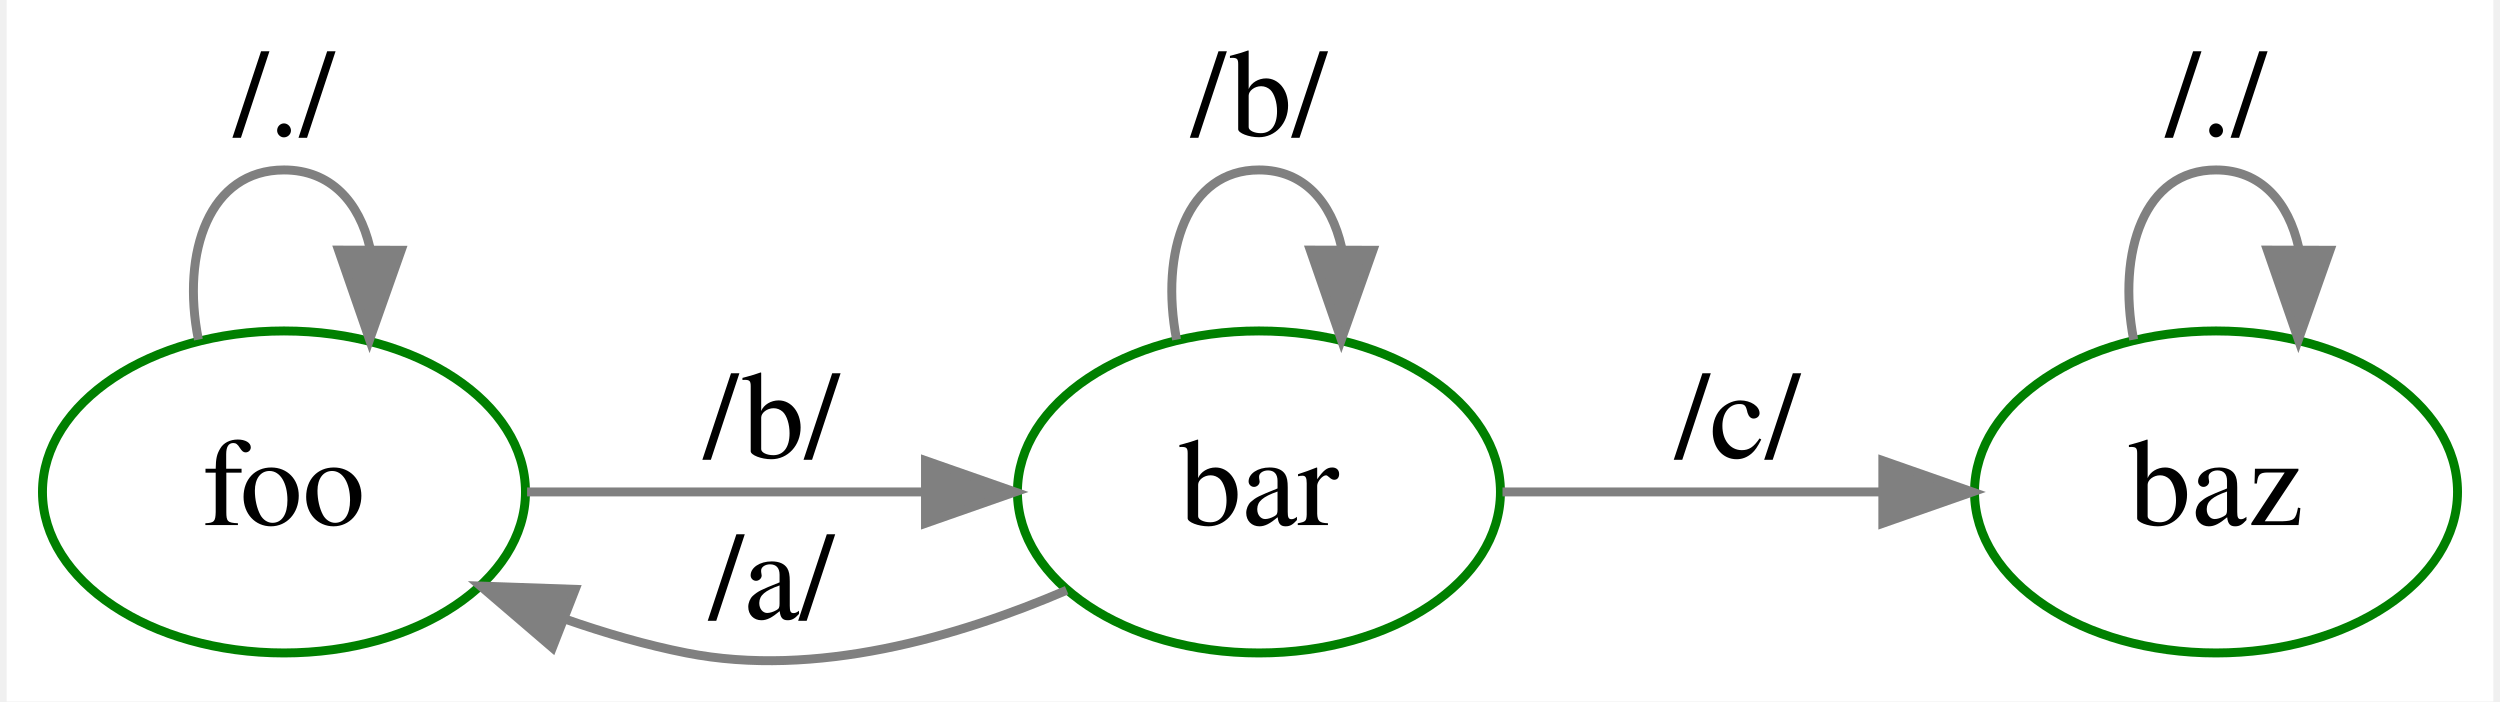
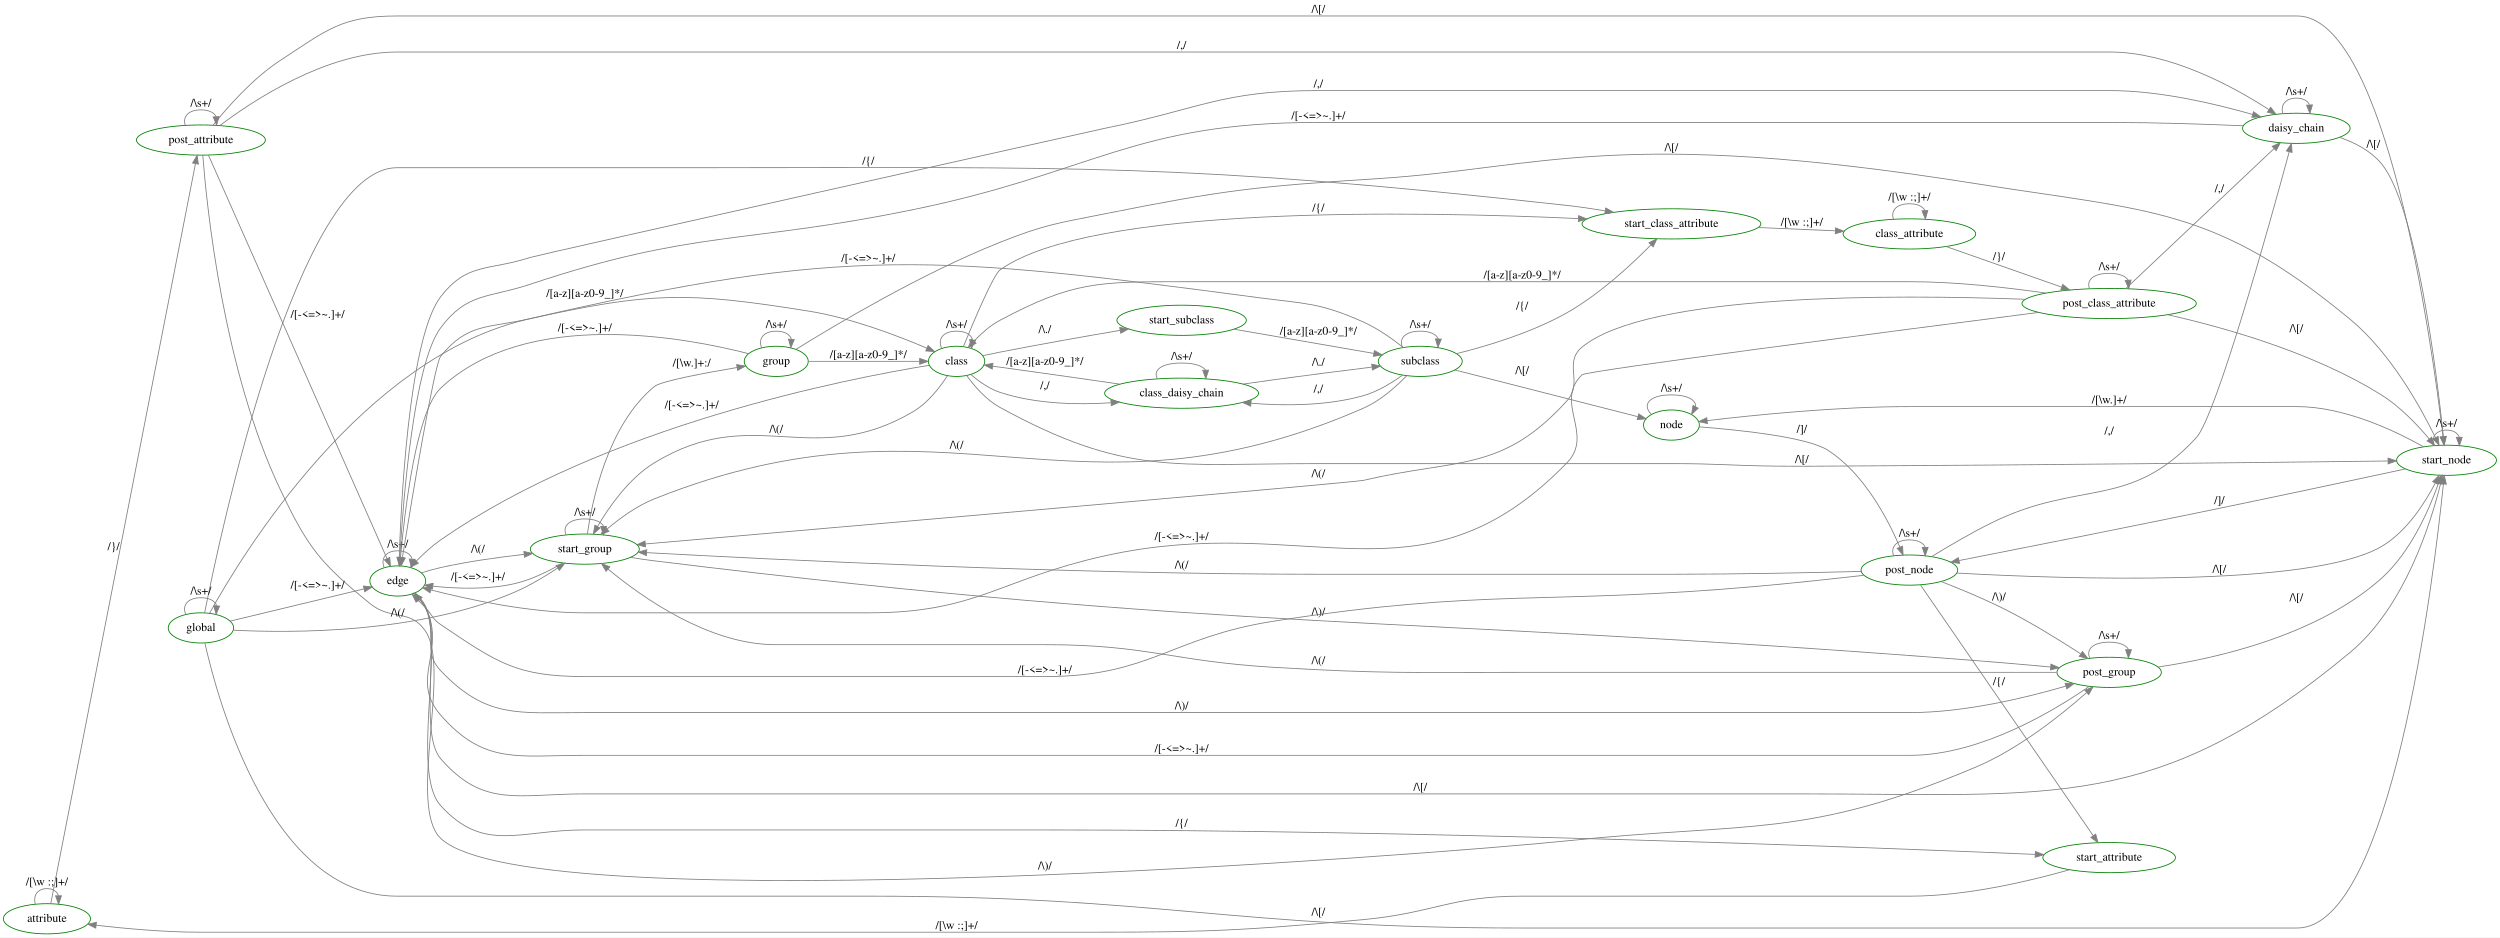
- <svg xmlns="http://www.w3.org/2000/svg" width="278pt" height="78pt" viewBox="0.00 0.00 278.00 78.42">
-   <g id="graph0" class="graph" transform="scale(1 1) rotate(0) translate(4 74.42)">
-     <polygon fill="white" stroke="transparent" points="-4,4 -4,-74.42 274,-74.42 274,4 -4,4" />
+ <svg xmlns="http://www.w3.org/2000/svg" width="2982pt" height="1118pt" viewBox="0.00 0.00 2982.35 1118.00">
+   <g id="graph0" class="graph" transform="scale(1 1) rotate(0) translate(4 1114)">
+     <polygon fill="white" stroke="transparent" points="-4,4 -4,-1114 2978.35,-1114 2978.35,4 -4,4" />
    <g id="node1" class="node">
-       <ellipse fill="none" stroke="green" cx="27" cy="-19.42" rx="27" ry="18" />
-       <text text-anchor="middle" x="27" y="-15.72" font-family="Times,serif" font-size="14.00">foo</text>
+       <ellipse fill="none" stroke="green" cx="52" cy="-18" rx="51.99" ry="18" />
+       <text text-anchor="middle" x="52" y="-14.3" font-family="Times,serif" font-size="14.00">attribute</text>
+     </g>
+     <g id="edge1" class="edge">
+       <path fill="none" stroke="grey" d="M38.07,-35.41C35.47,-45.09 40.11,-54 52,-54 59.42,-54 64.02,-50.52 65.79,-45.54" />
+       <polygon fill="grey" stroke="grey" points="69.29,-45.45 65.92,-35.41 62.29,-45.36 69.29,-45.45" />
+       <text text-anchor="middle" x="52" y="-57.8" font-family="Times,serif" font-size="14.00">/[\w :;]+/</text>
+     </g>
+     <g id="node2" class="node">
+       <ellipse fill="none" stroke="green" cx="235.68" cy="-947" rx="76.89" ry="18" />
+       <text text-anchor="middle" x="235.68" y="-943.3" font-family="Times,serif" font-size="14.00">post_attribute</text>
+     </g>
+     <g id="edge2" class="edge">
+       <path fill="none" stroke="grey" d="M56.54,-36.14C79.02,-151.06 201.53,-777.49 229.15,-918.71" />
+       <polygon fill="grey" stroke="grey" points="225.76,-919.6 231.11,-928.74 232.63,-918.26 225.76,-919.6" />
+       <text text-anchor="middle" x="131.49" y="-457.8" font-family="Times,serif" font-size="14.00">/}/</text>
+     </g>
+     <g id="edge38" class="edge">
+       <path fill="none" stroke="grey" d="M216.99,-964.78C213.81,-974.31 220.04,-983 235.68,-983 245.21,-983 251.25,-979.77 253.8,-975.1" />
+       <polygon fill="grey" stroke="grey" points="257.31,-974.96 254.38,-964.78 250.32,-974.57 257.31,-974.96" />
+       <text text-anchor="middle" x="235.68" y="-986.8" font-family="Times,serif" font-size="14.00">/\s+/</text>
+     </g>
+     <g id="node5" class="node">
+       <ellipse fill="none" stroke="green" cx="470.52" cy="-421" rx="33.29" ry="18" />
+       <text text-anchor="middle" x="470.52" y="-417.3" font-family="Times,serif" font-size="14.00">edge</text>
+     </g>
+     <g id="edge37" class="edge">
+       <path fill="none" stroke="grey" d="M244.7,-928.89C279.34,-850.63 416.32,-541.2 457.65,-447.82" />
+       <polygon fill="grey" stroke="grey" points="460.93,-449.05 461.78,-438.49 454.53,-446.22 460.93,-449.05" />
+       <text text-anchor="middle" x="374.88" y="-734.8" font-family="Times,serif" font-size="14.00">/[-&lt;=&gt;~.]+/</text>
+     </g>
+     <g id="node8" class="node">
+       <ellipse fill="none" stroke="green" cx="2914.55" cy="-565" rx="59.59" ry="18" />
+       <text text-anchor="middle" x="2914.55" y="-561.3" font-family="Times,serif" font-size="14.00">start_node</text>
+     </g>
+     <g id="edge40" class="edge">
+       <path fill="none" stroke="grey" d="M250.43,-965.05C267.26,-986.06 297.59,-1020.61 330.38,-1042 385.8,-1078.16 403.35,-1095 469.52,-1095 469.52,-1095 469.52,-1095 2736.41,-1095 2843.22,-1095 2897.33,-702.98 2910.39,-593.24" />
+       <polygon fill="grey" stroke="grey" points="2913.88,-593.58 2911.56,-583.24 2906.92,-592.77 2913.88,-593.58" />
+       <text text-anchor="middle" x="1568.73" y="-1098.8" font-family="Times,serif" font-size="14.00">/\[/</text>
+     </g>
+     <g id="node13" class="node">
+       <ellipse fill="none" stroke="green" cx="2735.41" cy="-961" rx="64.19" ry="18" />
+       <text text-anchor="middle" x="2735.41" y="-957.3" font-family="Times,serif" font-size="14.00">daisy_chain</text>
+     </g>
+     <g id="edge36" class="edge">
+       <path fill="none" stroke="grey" d="M258.33,-964.34C297.82,-994.16 385.27,-1052 469.52,-1052 469.52,-1052 469.52,-1052 2513.08,-1052 2585.07,-1052 2661.02,-1010.3 2702.57,-983.36" />
+       <polygon fill="grey" stroke="grey" points="2704.74,-986.13 2711.15,-977.69 2700.88,-980.29 2704.74,-986.13" />
+       <text text-anchor="middle" x="1405.59" y="-1055.8" font-family="Times,serif" font-size="14.00">/,/</text>
+     </g>
+     <g id="node14" class="node">
+       <ellipse fill="none" stroke="green" cx="2512.08" cy="-312" rx="62.29" ry="18" />
+       <text text-anchor="middle" x="2512.08" y="-308.3" font-family="Times,serif" font-size="14.00">post_group</text>
+     </g>
+     <g id="edge39" class="edge">
+       <path fill="none" stroke="grey" d="M237.92,-928.59C242.53,-868.45 262.19,-673.41 330.38,-530 363.4,-460.54 377.72,-442.54 437.38,-394 462.91,-373.23 485.34,-388.33 503.67,-361 534.33,-315.3 481.9,-152.04 521.67,-114 629.55,-10.8 1716.82,-95.61 1865.32,-111 2084.43,-133.71 2150.17,-113.28 2353.09,-199 2404.48,-220.71 2455.44,-261.56 2485.05,-287.74" />
+       <polygon fill="grey" stroke="grey" points="2483.04,-290.63 2492.82,-294.7 2487.71,-285.42 2483.04,-290.63" />
+       <text text-anchor="middle" x="1242.45" y="-76.8" font-family="Times,serif" font-size="14.00">/\)/</text>
+     </g>
+     <g id="node3" class="node">
+       <ellipse fill="none" stroke="green" cx="1137.15" cy="-683" rx="33.6" ry="18" />
+       <text text-anchor="middle" x="1137.15" y="-679.3" font-family="Times,serif" font-size="14.00">class</text>
+     </g>
+     <g id="edge3" class="edge">
+       <path fill="none" stroke="grey" d="M1119.37,-698.54C1114.36,-708.91 1120.29,-719 1137.15,-719 1148.21,-719 1154.57,-714.65 1156.22,-708.74" />
+       <polygon fill="grey" stroke="grey" points="1159.66,-708.02 1154.93,-698.54 1152.71,-708.9 1159.66,-708.02" />
+       <text text-anchor="middle" x="1137.15" y="-722.8" font-family="Times,serif" font-size="14.00">/\s+/</text>
+     </g>
+     <g id="node4" class="node">
+       <ellipse fill="none" stroke="green" cx="1405.59" cy="-645" rx="91.78" ry="18" />
+       <text text-anchor="middle" x="1405.59" y="-641.3" font-family="Times,serif" font-size="14.00">class_daisy_chain</text>
+     </g>
+     <g id="edge4" class="edge">
+       <path fill="none" stroke="grey" d="M1154.04,-667.38C1163.38,-659.32 1175.89,-650.29 1188.95,-646 1231.09,-632.17 1280.4,-630.93 1321.23,-633.58" />
+       <polygon fill="grey" stroke="grey" points="1321.18,-637.09 1331.41,-634.33 1321.7,-630.11 1321.18,-637.09" />
+       <text text-anchor="middle" x="1242.45" y="-649.8" font-family="Times,serif" font-size="14.00">/,/</text>
+     </g>
+     <g id="edge5" class="edge">
+       <path fill="none" stroke="grey" d="M1104.33,-678.25C1008.52,-662.71 717.38,-606.34 521.67,-470 511.32,-462.79 501.13,-453.39 492.67,-444.75" />
+       <polygon fill="grey" stroke="grey" points="495.14,-442.27 485.72,-437.43 490.07,-447.09 495.14,-442.27" />
+       <text text-anchor="middle" x="821.16" y="-626.8" font-family="Times,serif" font-size="14.00">/[-&lt;=&gt;~.]+/</text>
+     </g>
+     <g id="node6" class="node">
+       <ellipse fill="none" stroke="green" cx="1989.91" cy="-847" rx="106.68" ry="18" />
+       <text text-anchor="middle" x="1989.91" y="-843.3" font-family="Times,serif" font-size="14.00">start_class_attribute</text>
    </g>
    <g id="edge6" class="edge">
-       <path fill="none" stroke="grey" d="M17.43,-36.45C15.48,-46.27 18.67,-55.42 27,-55.42 32.21,-55.42 35.41,-51.84 36.6,-46.77" />
-       <polygon fill="grey" stroke="grey" points="40.1,-46.44 36.57,-36.45 33.1,-46.46 40.1,-46.44" />
-       <text text-anchor="middle" x="27" y="-59.22" font-family="Times,serif" font-size="14.00">/./</text>
-     </g>
-     <g id="node2" class="node">
-       <ellipse fill="none" stroke="green" cx="136" cy="-19.42" rx="27" ry="18" />
-       <text text-anchor="middle" x="136" y="-15.72" font-family="Times,serif" font-size="14.00">bar</text>
-     </g>
-     <g id="edge5" class="edge">
-       <path fill="none" stroke="grey" d="M54.18,-19.42C67.52,-19.42 83.96,-19.42 98.52,-19.42" />
-       <polygon fill="grey" stroke="grey" points="98.72,-22.92 108.72,-19.42 98.72,-15.92 98.72,-22.92" />
-       <text text-anchor="middle" x="81.5" y="-23.22" font-family="Times,serif" font-size="14.00">/b/</text>
-     </g>
-     <g id="edge3" class="edge">
-       <path fill="none" stroke="grey" d="M114.5,-8.43C102.28,-3.18 86.4,1.42 72,-1.42 67.51,-2.3 62.89,-3.65 58.42,-5.21" />
-       <polygon fill="grey" stroke="grey" points="57.01,-2.01 48.97,-8.9 59.56,-8.53 57.01,-2.01" />
-       <text text-anchor="middle" x="81.5" y="-5.22" font-family="Times,serif" font-size="14.00">/a/</text>
-     </g>
-     <g id="edge1" class="edge">
-       <path fill="none" stroke="grey" d="M126.79,-36.45C124.91,-46.27 127.98,-55.42 136,-55.42 141.01,-55.42 144.09,-51.84 145.24,-46.77" />
-       <polygon fill="grey" stroke="grey" points="148.74,-46.44 145.21,-36.45 141.74,-46.46 148.74,-46.44" />
-       <text text-anchor="middle" x="136" y="-59.22" font-family="Times,serif" font-size="14.00">/b/</text>
-     </g>
-     <g id="node3" class="node">
-       <ellipse fill="none" stroke="green" cx="243" cy="-19.42" rx="27" ry="18" />
-       <text text-anchor="middle" x="243" y="-15.72" font-family="Times,serif" font-size="14.00">baz</text>
-     </g>
-     <g id="edge2" class="edge">
-       <path fill="none" stroke="grey" d="M163.23,-19.42C176,-19.42 191.58,-19.42 205.5,-19.42" />
-       <polygon fill="grey" stroke="grey" points="205.75,-22.92 215.75,-19.42 205.75,-15.92 205.75,-22.92" />
-       <text text-anchor="middle" x="189.5" y="-23.22" font-family="Times,serif" font-size="14.00">/c/</text>
-     </g>
-     <g id="edge4" class="edge">
-       <path fill="none" stroke="grey" d="M233.79,-36.45C231.91,-46.27 234.98,-55.42 243,-55.42 248.01,-55.42 251.09,-51.84 252.24,-46.77" />
-       <polygon fill="grey" stroke="grey" points="255.74,-46.44 252.21,-36.45 248.74,-46.46 255.74,-46.44" />
-       <text text-anchor="middle" x="243" y="-59.22" font-family="Times,serif" font-size="14.00">/./</text>
+       <path fill="none" stroke="grey" d="M1145.31,-700.77C1157.33,-730.16 1180.99,-786.26 1188.95,-792 1296.3,-869.5 1685.8,-862.2 1878.87,-853.32" />
+       <polygon fill="grey" stroke="grey" points="1879.22,-856.81 1889.04,-852.85 1878.89,-849.82 1879.22,-856.81" />
+       <text text-anchor="middle" x="1568.73" y="-861.8" font-family="Times,serif" font-size="14.00">/{/</text>
+     </g>
+     <g id="node7" class="node">
+       <ellipse fill="none" stroke="green" cx="693.67" cy="-459" rx="64.99" ry="18" />
+       <text text-anchor="middle" x="693.67" y="-455.3" font-family="Times,serif" font-size="14.00">start_group</text>
+     </g>
+     <g id="edge7" class="edge">
+       <path fill="none" stroke="grey" d="M1126.13,-665.72C1117.21,-651.94 1102.88,-633.31 1085.35,-623 964.81,-552.1 896.12,-634.71 776.66,-562 746.5,-543.64 722.88,-509.93 708.89,-486.08" />
+       <polygon fill="grey" stroke="grey" points="711.81,-484.14 703.84,-477.16 705.72,-487.59 711.81,-484.14" />
+       <text text-anchor="middle" x="922.01" y="-597.8" font-family="Times,serif" font-size="14.00">/\(/</text>
+     </g>
+     <g id="edge8" class="edge">
+       <path fill="none" stroke="grey" d="M1149.19,-666.04C1158.31,-653.48 1172.41,-637.04 1188.95,-628 1338.97,-546.02 1396.77,-561 1567.73,-561 1567.73,-561 1567.73,-561 1990.91,-561 2045.86,-561 2059.56,-558.67 2114.5,-558 2142.06,-557.67 2148.95,-557.87 2176.5,-558 2422.26,-559.17 2714.09,-562.52 2844.56,-564.13" />
+       <polygon fill="grey" stroke="grey" points="2844.75,-567.63 2854.8,-564.25 2844.84,-560.63 2844.75,-567.63" />
+       <text text-anchor="middle" x="2145.5" y="-561.8" font-family="Times,serif" font-size="14.00">/\[/</text>
+     </g>
+     <g id="node9" class="node">
+       <ellipse fill="none" stroke="green" cx="1405.59" cy="-732" rx="77.19" ry="18" />
+       <text text-anchor="middle" x="1405.59" y="-728.3" font-family="Times,serif" font-size="14.00">start_subclass</text>
+     </g>
+     <g id="edge9" class="edge">
+       <path fill="none" stroke="grey" d="M1168.73,-689.82C1175.39,-691.25 1182.39,-692.71 1188.95,-694 1236.5,-703.34 1290.17,-712.8 1332.07,-719.94" />
+       <polygon fill="grey" stroke="grey" points="1331.74,-723.44 1342.19,-721.66 1332.92,-716.54 1331.74,-723.44" />
+       <text text-anchor="middle" x="1242.45" y="-716.8" font-family="Times,serif" font-size="14.00">/\./</text>
+     </g>
+     <g id="edge12" class="edge">
+       <path fill="none" stroke="grey" d="M1331.84,-655.79C1319.85,-657.55 1307.55,-659.34 1295.95,-661 1256.83,-666.61 1212.24,-672.81 1180.46,-677.19" />
+       <polygon fill="grey" stroke="grey" points="1179.62,-673.77 1170.2,-678.61 1180.58,-680.71 1179.62,-673.77" />
+       <text text-anchor="middle" x="1242.45" y="-678.8" font-family="Times,serif" font-size="14.00">/[a-z][a-z0-9_]*/</text>
+     </g>
+     <g id="edge13" class="edge">
+       <path fill="none" stroke="grey" d="M1376.67,-662.41C1371.27,-672.09 1380.91,-681 1405.59,-681 1421.01,-681 1430.56,-677.52 1434.24,-672.54" />
+       <polygon fill="grey" stroke="grey" points="1437.74,-672.5 1434.51,-662.41 1430.74,-672.31 1437.74,-672.5" />
+       <text text-anchor="middle" x="1405.59" y="-684.8" font-family="Times,serif" font-size="14.00">/\s+/</text>
+     </g>
+     <g id="node12" class="node">
+       <ellipse fill="none" stroke="green" cx="1690.28" cy="-683" rx="50.09" ry="18" />
+       <text text-anchor="middle" x="1690.28" y="-679.3" font-family="Times,serif" font-size="14.00">subclass</text>
+     </g>
+     <g id="edge14" class="edge">
+       <path fill="none" stroke="grey" d="M1479.02,-655.88C1491.11,-657.63 1503.52,-659.4 1515.23,-661 1554.34,-666.35 1598.45,-671.92 1632.48,-676.12" />
+       <polygon fill="grey" stroke="grey" points="1632.35,-679.63 1642.7,-677.38 1633.2,-672.68 1632.35,-679.63" />
+       <text text-anchor="middle" x="1568.73" y="-677.8" font-family="Times,serif" font-size="14.00">/\./</text>
+     </g>
+     <g id="edge19" class="edge">
+       <path fill="none" stroke="grey" d="M454.29,-436.92C450.06,-447.15 455.47,-457 470.52,-457 480.4,-457 486.13,-452.76 487.7,-446.95" />
+       <polygon fill="grey" stroke="grey" points="491.18,-446.54 486.76,-436.92 484.21,-447.2 491.18,-446.54" />
+       <text text-anchor="middle" x="470.52" y="-460.8" font-family="Times,serif" font-size="14.00">/\s+/</text>
+     </g>
+     <g id="edge22" class="edge">
+       <path fill="none" stroke="grey" d="M498.61,-430.63C506.01,-432.99 514.09,-435.32 521.67,-437 553.96,-444.17 590.24,-449.25 621.04,-452.7" />
+       <polygon fill="grey" stroke="grey" points="620.94,-456.21 631.26,-453.81 621.7,-449.25 620.94,-456.21" />
+       <text text-anchor="middle" x="566.17" y="-454.8" font-family="Times,serif" font-size="14.00">/\(/</text>
+     </g>
+     <g id="edge23" class="edge">
+       <path fill="none" stroke="grey" d="M491.38,-406.67C496.18,-402.2 500.76,-396.88 503.67,-391 521.69,-354.57 495.05,-239.71 521.67,-209 572.93,-149.87 614.41,-167 692.67,-167 692.67,-167 692.67,-167 2146.5,-167 2446.4,-167 2569.23,-144.18 2799.76,-336 2864.3,-389.7 2895.59,-489.04 2907.53,-537.28" />
+       <polygon fill="grey" stroke="grey" points="2904.13,-538.11 2909.85,-547.03 2910.94,-536.49 2904.13,-538.11" />
+       <text text-anchor="middle" x="1690.28" y="-170.8" font-family="Times,serif" font-size="14.00">/\[/</text>
+     </g>
+     <g id="edge18" class="edge">
+       <path fill="none" stroke="grey" d="M471.95,-439.07C473.75,-501.74 482.6,-708.8 521.67,-760 553.18,-801.29 579.33,-790.79 628.67,-807 637.94,-810.05 1304.38,-959.08 1313.95,-961 1426.25,-983.56 1453.18,-1006 1567.73,-1006 1567.73,-1006 1567.73,-1006 2513.08,-1006 2572.32,-1006 2638.72,-990.33 2683.2,-977.48" />
+       <polygon fill="grey" stroke="grey" points="2684.3,-980.81 2692.91,-974.62 2682.32,-974.09 2684.3,-980.81" />
+       <text text-anchor="middle" x="1568.73" y="-1009.8" font-family="Times,serif" font-size="14.00">/,/</text>
+     </g>
+     <g id="edge20" class="edge">
+       <path fill="none" stroke="grey" d="M489.83,-406.21C494.97,-401.23 500.12,-395.32 503.67,-389 520.45,-359.11 498.03,-338.83 521.67,-314 576.27,-256.66 613.49,-264 692.67,-264 692.67,-264 692.67,-264 2274.8,-264 2339.86,-264 2413.03,-281.7 2460.47,-295.6" />
+       <polygon fill="grey" stroke="grey" points="2459.61,-299 2470.19,-298.5 2461.61,-292.29 2459.61,-299" />
+       <text text-anchor="middle" x="1405.59" y="-267.8" font-family="Times,serif" font-size="14.00">/\)/</text>
+     </g>
+     <g id="node15" class="node">
+       <ellipse fill="none" stroke="green" cx="2512.08" cy="-91" rx="79.09" ry="18" />
+       <text text-anchor="middle" x="2512.08" y="-87.3" font-family="Times,serif" font-size="14.00">start_attribute</text>
+     </g>
+     <g id="edge21" class="edge">
+       <path fill="none" stroke="grey" d="M490.47,-406.53C495.63,-401.56 500.64,-395.58 503.67,-389 525.69,-341.23 486.23,-191.86 521.67,-153 573.62,-96.05 615.58,-124 692.67,-124 692.67,-124 692.67,-124 1243.45,-124 1687.26,-124 2218.18,-103.54 2423.8,-94.84" />
+       <polygon fill="grey" stroke="grey" points="2424.09,-98.33 2433.93,-94.41 2423.79,-91.33 2424.09,-98.33" />
+       <text text-anchor="middle" x="1405.59" y="-127.8" font-family="Times,serif" font-size="14.00">/{/</text>
+     </g>
+     <g id="node10" class="node">
+       <ellipse fill="none" stroke="green" cx="2273.8" cy="-835" rx="79.09" ry="18" />
+       <text text-anchor="middle" x="2273.8" y="-831.3" font-family="Times,serif" font-size="14.00">class_attribute</text>
+     </g>
+     <g id="edge59" class="edge">
+       <path fill="none" stroke="grey" d="M2093.48,-842.63C2123.61,-841.35 2156.28,-839.96 2185.37,-838.72" />
+       <polygon fill="grey" stroke="grey" points="2185.66,-842.21 2195.5,-838.29 2185.37,-835.22 2185.66,-842.21" />
+       <text text-anchor="middle" x="2145.5" y="-844.8" font-family="Times,serif" font-size="14.00">/[\w :;]+/</text>
+     </g>
+     <g id="edge60" class="edge">
+       <path fill="none" stroke="grey" d="M667.26,-442.44C651.64,-433.25 630.81,-422.75 610.67,-418 578.35,-410.37 540.63,-411.8 512.62,-414.76" />
+       <polygon fill="grey" stroke="grey" points="511.92,-411.31 502.39,-415.95 512.73,-418.27 511.92,-411.31" />
+       <text text-anchor="middle" x="566.17" y="-421.8" font-family="Times,serif" font-size="14.00">/[-&lt;=&gt;~.]+/</text>
+     </g>
+     <g id="edge63" class="edge">
+       <path fill="none" stroke="grey" d="M671.34,-476.04C666.78,-485.86 674.22,-495 693.67,-495 705.82,-495 713.28,-491.43 716.06,-486.35" />
+       <polygon fill="grey" stroke="grey" points="719.55,-486.02 715.99,-476.04 712.56,-486.06 719.55,-486.02" />
+       <text text-anchor="middle" x="693.67" y="-498.8" font-family="Times,serif" font-size="14.00">/\s+/</text>
+     </g>
+     <g id="edge62" class="edge">
+       <path fill="none" stroke="grey" d="M748.37,-449.09C757.78,-447.57 767.49,-446.13 776.66,-445 1474.05,-359.33 1652.6,-380.84 2353.09,-326 2369.54,-324.71 2373.65,-324.41 2390.09,-323 2406.88,-321.56 2424.98,-319.94 2441.93,-318.4" />
+       <polygon fill="grey" stroke="grey" points="2442.68,-321.85 2452.32,-317.46 2442.04,-314.88 2442.68,-321.85" />
+       <text text-anchor="middle" x="1568.73" y="-379.8" font-family="Times,serif" font-size="14.00">/\)/</text>
+     </g>
+     <g id="node17" class="node">
+       <ellipse fill="none" stroke="green" cx="922.01" cy="-683" rx="38.19" ry="18" />
+       <text text-anchor="middle" x="922.01" y="-679.3" font-family="Times,serif" font-size="14.00">group</text>
+     </g>
+     <g id="edge61" class="edge">
+       <path fill="none" stroke="grey" d="M696.73,-476.99C702.17,-515.66 720.59,-606.92 776.66,-653 784.35,-659.32 835.93,-669.03 875.26,-675.68" />
+       <polygon fill="grey" stroke="grey" points="874.78,-679.14 885.22,-677.34 875.93,-672.24 874.78,-679.14" />
+       <text text-anchor="middle" x="821.16" y="-676.8" font-family="Times,serif" font-size="14.00">/[\w.]+:/</text>
+     </g>
+     <g id="edge66" class="edge">
+       <path fill="none" stroke="grey" d="M2899.2,-582.41C2896.33,-592.09 2901.45,-601 2914.55,-601 2922.74,-601 2927.81,-597.52 2929.76,-592.54" />
+       <polygon fill="grey" stroke="grey" points="2933.26,-592.46 2929.91,-582.41 2926.27,-592.36 2933.26,-592.46" />
+       <text text-anchor="middle" x="2914.55" y="-604.8" font-family="Times,serif" font-size="14.00">/\s+/</text>
+     </g>
+     <g id="node18" class="node">
+       <ellipse fill="none" stroke="green" cx="1989.91" cy="-607" rx="33.29" ry="18" />
+       <text text-anchor="middle" x="1989.91" y="-603.3" font-family="Times,serif" font-size="14.00">node</text>
+     </g>
+     <g id="edge64" class="edge">
+       <path fill="none" stroke="grey" d="M2887.02,-581.15C2853.29,-600.11 2792.66,-629 2736.41,-629 2272.8,-629 2272.8,-629 2272.8,-629 2187.25,-629 2087.55,-618.81 2032.6,-612.3" />
+       <polygon fill="grey" stroke="grey" points="2032.9,-608.81 2022.55,-611.09 2032.07,-615.76 2032.9,-608.81" />
+       <text text-anchor="middle" x="2512.08" y="-632.8" font-family="Times,serif" font-size="14.00">/[\w.]+/</text>
+     </g>
+     <g id="node19" class="node">
+       <ellipse fill="none" stroke="green" cx="2273.8" cy="-434" rx="57.69" ry="18" />
+       <text text-anchor="middle" x="2273.8" y="-430.3" font-family="Times,serif" font-size="14.00">post_node</text>
+     </g>
+     <g id="edge65" class="edge">
+       <path fill="none" stroke="grey" d="M2865.42,-554.62C2806.62,-541.98 2704.11,-520.09 2616.07,-502 2516.86,-481.61 2401.24,-458.77 2333.24,-445.42" />
+       <polygon fill="grey" stroke="grey" points="2333.64,-441.94 2323.15,-443.45 2332.29,-448.8 2333.64,-441.94" />
+       <text text-anchor="middle" x="2643.57" y="-512.8" font-family="Times,serif" font-size="14.00">/]/</text>
+     </g>
+     <g id="edge67" class="edge">
+       <path fill="none" stroke="grey" d="M1468.28,-721.31C1517.92,-712.7 1587.03,-700.72 1634.68,-692.46" />
+       <polygon fill="grey" stroke="grey" points="1635.55,-695.86 1644.81,-690.71 1634.36,-688.97 1635.55,-695.86" />
+       <text text-anchor="middle" x="1568.73" y="-714.8" font-family="Times,serif" font-size="14.00">/[a-z][a-z0-9_]*/</text>
+     </g>
+     <g id="edge10" class="edge">
+       <path fill="none" stroke="grey" d="M2254.74,-852.78C2251.5,-862.31 2257.85,-871 2273.8,-871 2283.51,-871 2289.66,-867.77 2292.26,-863.1" />
+       <polygon fill="grey" stroke="grey" points="2295.77,-862.97 2292.85,-852.78 2288.78,-862.56 2295.77,-862.97" />
+       <text text-anchor="middle" x="2273.8" y="-874.8" font-family="Times,serif" font-size="14.00">/[\w :;]+/</text>
+     </g>
+     <g id="node11" class="node">
+       <ellipse fill="none" stroke="green" cx="2512.08" cy="-752" rx="103.98" ry="18" />
+       <text text-anchor="middle" x="2512.08" y="-748.3" font-family="Times,serif" font-size="14.00">post_class_attribute</text>
+     </g>
+     <g id="edge11" class="edge">
+       <path fill="none" stroke="grey" d="M2317.59,-819.97C2356.2,-806.4 2413.26,-786.36 2455.41,-771.55" />
+       <polygon fill="grey" stroke="grey" points="2456.7,-774.81 2464.98,-768.2 2454.38,-768.21 2456.7,-774.81" />
+       <text text-anchor="middle" x="2380.59" y="-803.8" font-family="Times,serif" font-size="14.00">/}/</text>
+     </g>
+     <g id="edge41" class="edge">
+       <path fill="none" stroke="grey" d="M2436.55,-764.43C2390.16,-771.11 2329.17,-778 2274.8,-778 1404.59,-778 1404.59,-778 1404.59,-778 1306.59,-778 1275.41,-778.13 1188.95,-732 1177.29,-725.78 1166.44,-716.11 1157.79,-707" />
+       <polygon fill="grey" stroke="grey" points="1160.37,-704.63 1151.07,-699.56 1155.18,-709.33 1160.37,-704.63" />
+       <text text-anchor="middle" x="1811.82" y="-781.8" font-family="Times,serif" font-size="14.00">/[a-z][a-z0-9_]*/</text>
+     </g>
+     <g id="edge43" class="edge">
+       <path fill="none" stroke="grey" d="M2427.84,-741.37C2258.25,-719.62 1888.2,-671.71 1883.32,-667 1849.26,-634.11 1898.31,-595.96 1865.32,-562 1691.14,-382.71 1558,-505.06 1313.95,-451 1188.46,-423.2 1161.39,-383 1032.85,-383 692.67,-383 692.67,-383 692.67,-383 627.79,-383 553.74,-399.08 509.91,-410.32" />
+       <polygon fill="grey" stroke="grey" points="509.02,-406.93 500.23,-412.85 510.79,-413.71 509.02,-406.93" />
+       <text text-anchor="middle" x="1405.59" y="-469.8" font-family="Times,serif" font-size="14.00">/[-&lt;=&gt;~.]+/</text>
+     </g>
+     <g id="edge45" class="edge">
+       <path fill="none" stroke="grey" d="M2411.96,-757.04C2255.63,-762.85 1961.52,-764.49 1883.32,-700 1860.53,-681.2 1885.16,-657.9 1865.32,-636 1787.43,-550.04 1735.16,-567.49 1622.23,-541 1611.8,-538.55 981.64,-483.85 766.07,-465.18" />
+       <polygon fill="grey" stroke="grey" points="766.08,-461.67 755.81,-464.29 765.47,-468.64 766.08,-461.67" />
+       <text text-anchor="middle" x="1568.73" y="-544.8" font-family="Times,serif" font-size="14.00">/\(/</text>
+     </g>
+     <g id="edge46" class="edge">
+       <path fill="none" stroke="grey" d="M2582.2,-738.59C2650.66,-723.13 2756.58,-693.16 2836.76,-643 2859.05,-629.06 2879.68,-607.4 2893.93,-590.44" />
+       <polygon fill="grey" stroke="grey" points="2896.76,-592.5 2900.39,-582.55 2891.35,-588.07 2896.76,-592.5" />
+       <text text-anchor="middle" x="2735.41" y="-717.8" font-family="Times,serif" font-size="14.00">/\[/</text>
+     </g>
+     <g id="edge44" class="edge">
+       <path fill="none" stroke="grey" d="M2488.71,-769.78C2484.74,-779.31 2492.53,-788 2512.08,-788 2523.99,-788 2531.54,-784.77 2534.72,-780.1" />
+       <polygon fill="grey" stroke="grey" points="2538.23,-780 2535.45,-769.78 2531.25,-779.51 2538.23,-780" />
+       <text text-anchor="middle" x="2512.08" y="-791.8" font-family="Times,serif" font-size="14.00">/\s+/</text>
+     </g>
+     <g id="edge42" class="edge">
+       <path fill="none" stroke="grey" d="M2531.95,-769.82C2571.68,-807.33 2663.97,-894.48 2708.91,-936.92" />
+       <polygon fill="grey" stroke="grey" points="2706.54,-939.49 2716.21,-943.81 2711.35,-934.4 2706.54,-939.49" />
+       <text text-anchor="middle" x="2643.57" y="-884.8" font-family="Times,serif" font-size="14.00">/,/</text>
+     </g>
+     <g id="edge68" class="edge">
+       <path fill="none" stroke="grey" d="M1668.95,-666.47C1656.33,-657.3 1639.3,-646.81 1622.23,-642 1579.2,-629.89 1529.41,-629.72 1488.52,-633" />
+       <polygon fill="grey" stroke="grey" points="1487.98,-629.53 1478.33,-633.9 1488.6,-636.51 1487.98,-629.53" />
+       <text text-anchor="middle" x="1568.73" y="-645.8" font-family="Times,serif" font-size="14.00">/,/</text>
+     </g>
+     <g id="edge69" class="edge">
+       <path fill="none" stroke="grey" d="M1669.96,-699.56C1657.18,-709.72 1639.63,-722.24 1622.23,-730 1570.15,-753.24 1553.77,-751.53 1497.23,-759 1114.37,-809.59 1004.9,-821.13 628.67,-734 578.41,-722.36 554.06,-729.15 521.67,-689 514.12,-679.64 486.97,-516.31 476.08,-449.32" />
+       <polygon fill="grey" stroke="grey" points="479.48,-448.38 474.42,-439.07 472.57,-449.5 479.48,-448.38" />
+       <text text-anchor="middle" x="1031.85" y="-801.8" font-family="Times,serif" font-size="14.00">/[-&lt;=&gt;~.]+/</text>
+     </g>
+     <g id="edge71" class="edge">
+       <path fill="none" stroke="grey" d="M1733.61,-692.22C1770.09,-701.27 1823.34,-717.22 1865.32,-741 1904.16,-763 1942.11,-798.19 1965.49,-821.93" />
+       <polygon fill="grey" stroke="grey" points="1963.07,-824.46 1972.55,-829.2 1968.1,-819.59 1963.07,-824.46" />
+       <text text-anchor="middle" x="1811.82" y="-744.8" font-family="Times,serif" font-size="14.00">/{/</text>
+     </g>
+     <g id="edge72" class="edge">
+       <path fill="none" stroke="grey" d="M1674.02,-665.77C1661.48,-652.82 1642.53,-635.86 1622.23,-627 1274.99,-475.48 1128.58,-659.31 776.66,-519 755.92,-510.73 735.65,-495.97 720.45,-483.16" />
+       <polygon fill="grey" stroke="grey" points="722.4,-480.22 712.56,-476.3 717.81,-485.5 722.4,-480.22" />
+       <text text-anchor="middle" x="1137.15" y="-578.8" font-family="Times,serif" font-size="14.00">/\(/</text>
+     </g>
+     <g id="edge73" class="edge">
+       <path fill="none" stroke="grey" d="M1669.18,-699.66C1664.49,-709.62 1671.53,-719 1690.28,-719 1702.29,-719 1709.49,-715.15 1711.88,-709.77" />
+       <polygon fill="grey" stroke="grey" points="1715.37,-709.47 1711.37,-699.66 1708.38,-709.83 1715.37,-709.47" />
+       <text text-anchor="middle" x="1690.28" y="-722.8" font-family="Times,serif" font-size="14.00">/\s+/</text>
+     </g>
+     <g id="edge70" class="edge">
+       <path fill="none" stroke="grey" d="M1731.42,-672.75C1788.63,-658.14 1892.96,-631.5 1949.67,-617.02" />
+       <polygon fill="grey" stroke="grey" points="1950.86,-620.33 1959.69,-614.46 1949.13,-613.55 1950.86,-620.33" />
+       <text text-anchor="middle" x="1811.82" y="-667.8" font-family="Times,serif" font-size="14.00">/\[/</text>
+     </g>
+     <g id="edge16" class="edge">
+       <path fill="none" stroke="grey" d="M2671.94,-964.03C2627.62,-965.92 2566.71,-968 2513.08,-968 1567.73,-968 1567.73,-968 1567.73,-968 1348.41,-968 1300.19,-908.09 1085.35,-864 882.79,-822.43 824.8,-840.52 628.67,-775 578.52,-758.25 553.31,-765.36 521.67,-723 489.44,-679.84 476.81,-515.67 472.95,-449.2" />
+       <polygon fill="grey" stroke="grey" points="476.43,-448.83 472.38,-439.04 469.44,-449.22 476.43,-448.83" />
+       <text text-anchor="middle" x="1568.73" y="-971.8" font-family="Times,serif" font-size="14.00">/[-&lt;=&gt;~.]+/</text>
+     </g>
+     <g id="edge17" class="edge">
+       <path fill="none" stroke="grey" d="M2786.99,-950.22C2805.1,-943.95 2824.14,-934.17 2836.76,-919 2878.45,-868.89 2902.98,-667.8 2910.8,-593.11" />
+       <polygon fill="grey" stroke="grey" points="2914.29,-593.35 2911.83,-583.04 2907.33,-592.63 2914.29,-593.35" />
+       <text text-anchor="middle" x="2827.26" y="-937.8" font-family="Times,serif" font-size="14.00">/\[/</text>
+     </g>
+     <g id="edge15" class="edge">
+       <path fill="none" stroke="grey" d="M2719.24,-978.78C2716.49,-988.31 2721.88,-997 2735.41,-997 2743.66,-997 2748.89,-993.77 2751.09,-989.1" />
+       <polygon fill="grey" stroke="grey" points="2754.6,-988.94 2751.59,-978.78 2747.61,-988.6 2754.6,-988.94" />
+       <text text-anchor="middle" x="2735.41" y="-1000.8" font-family="Times,serif" font-size="14.00">/\s+/</text>
+     </g>
+     <g id="edge47" class="edge">
+       <path fill="none" stroke="grey" d="M2488.27,-295.21C2447.59,-266.96 2358.86,-213 2274.8,-213 692.67,-213 692.67,-213 692.67,-213 613.73,-213 573.63,-201.57 521.67,-261 483.86,-304.25 529.37,-337.62 503.67,-389 501.95,-392.44 499.71,-395.74 497.22,-398.81" />
+       <polygon fill="grey" stroke="grey" points="494.42,-396.69 490.21,-406.41 499.57,-401.43 494.42,-396.69" />
+       <text text-anchor="middle" x="1405.59" y="-216.8" font-family="Times,serif" font-size="14.00">/[-&lt;=&gt;~.]+/</text>
+     </g>
+     <g id="edge49" class="edge">
+       <path fill="none" stroke="grey" d="M2449.39,-312C2401.71,-312 2334.07,-312 2274.8,-312 1810.82,-312 1810.82,-312 1810.82,-312 1679.42,-312 1646.4,-310.17 1515.23,-318 1394.06,-325.24 1364.83,-345 1243.45,-345 921.01,-345 921.01,-345 921.01,-345 841.56,-345 761.59,-401.71 721.35,-435.14" />
+       <polygon fill="grey" stroke="grey" points="718.98,-432.55 713.61,-441.69 723.51,-437.9 718.98,-432.55" />
+       <text text-anchor="middle" x="1568.73" y="-321.8" font-family="Times,serif" font-size="14.00">/\(/</text>
+     </g>
+     <g id="edge50" class="edge">
+       <path fill="none" stroke="grey" d="M2570.73,-318.36C2641.26,-328.91 2760.67,-356.1 2836.76,-424 2871.51,-455.02 2893.62,-505.62 2904.78,-537.02" />
+       <polygon fill="grey" stroke="grey" points="2901.6,-538.55 2908.14,-546.88 2908.22,-536.29 2901.6,-538.55" />
+       <text text-anchor="middle" x="2735.41" y="-396.8" font-family="Times,serif" font-size="14.00">/\[/</text>
+     </g>
+     <g id="edge48" class="edge">
+       <path fill="none" stroke="grey" d="M2489.04,-329.04C2484.34,-338.86 2492.02,-348 2512.08,-348 2524.62,-348 2532.32,-344.43 2535.18,-339.35" />
+       <polygon fill="grey" stroke="grey" points="2538.68,-339.01 2535.12,-329.04 2531.68,-339.06 2538.68,-339.01" />
+       <text text-anchor="middle" x="2512.08" y="-351.8" font-family="Times,serif" font-size="14.00">/\s+/</text>
+     </g>
+     <g id="edge58" class="edge">
+       <path fill="none" stroke="grey" d="M2464.53,-76.45C2417.24,-62.97 2341.66,-45 2274.8,-45 1810.82,-45 1810.82,-45 1810.82,-45 1726.08,-45 1706.6,-24.91 1622.23,-17 1454.49,-1.27 1411.93,-2 1243.45,-2 234.68,-2 234.68,-2 234.68,-2 193.18,-2 146.55,-6.19 110.93,-10.29" />
+       <polygon fill="grey" stroke="grey" points="110.23,-6.84 100.71,-11.49 111.05,-13.8 110.23,-6.84" />
+       <text text-anchor="middle" x="1137.15" y="-5.8" font-family="Times,serif" font-size="14.00">/[\w :;]+/</text>
+     </g>
+     <g id="node16" class="node">
+       <ellipse fill="none" stroke="green" cx="235.68" cy="-365" rx="38.99" ry="18" />
+       <text text-anchor="middle" x="235.68" y="-361.3" font-family="Times,serif" font-size="14.00">global</text>
+     </g>
+     <g id="edge24" class="edge">
+       <path fill="none" stroke="grey" d="M246.1,-382.67C283.36,-450.14 428.32,-689.89 628.67,-734 772.69,-765.71 814.73,-766.27 960.35,-743 1011.15,-734.88 1066.89,-713.59 1101.7,-698.69" />
+       <polygon fill="grey" stroke="grey" points="1103.16,-701.87 1110.94,-694.67 1100.37,-695.45 1103.16,-701.87" />
+       <text text-anchor="middle" x="693.67" y="-759.8" font-family="Times,serif" font-size="14.00">/[a-z][a-z0-9_]*/</text>
+     </g>
+     <g id="edge25" class="edge">
+       <path fill="none" stroke="grey" d="M270.54,-373.14C312.9,-383.33 385.3,-400.74 430.11,-411.52" />
+       <polygon fill="grey" stroke="grey" points="429.51,-414.98 440.05,-413.91 431.15,-408.17 429.51,-414.98" />
+       <text text-anchor="middle" x="374.88" y="-411.8" font-family="Times,serif" font-size="14.00">/[-&lt;=&gt;~.]+/</text>
+     </g>
+     <g id="edge27" class="edge">
+       <path fill="none" stroke="grey" d="M240.13,-382.95C258.81,-477.57 351.37,-914 469.52,-914 469.52,-914 469.52,-914 822.16,-914 1286.22,-914 1404.05,-919.78 1865.32,-869 1880.02,-867.38 1895.61,-865.08 1910.58,-862.56" />
+       <polygon fill="grey" stroke="grey" points="1911.57,-865.94 1920.83,-860.79 1910.38,-859.04 1911.57,-865.94" />
+       <text text-anchor="middle" x="1031.85" y="-917.8" font-family="Times,serif" font-size="14.00">/{/</text>
+     </g>
+     <g id="edge28" class="edge">
+       <path fill="none" stroke="grey" d="M274.36,-362.29C343.97,-358.77 496.06,-358.11 610.67,-408 628.27,-415.66 646.54,-426.68 661.35,-436.51" />
+       <polygon fill="grey" stroke="grey" points="659.39,-439.41 669.64,-442.13 663.32,-433.62 659.39,-439.41" />
+       <text text-anchor="middle" x="470.52" y="-378.8" font-family="Times,serif" font-size="14.00">/\(/</text>
+     </g>
+     <g id="edge29" class="edge">
+       <path fill="none" stroke="grey" d="M240.44,-346.88C255.63,-279.18 319.06,-45 469.52,-45 469.52,-45 469.52,-45 1032.85,-45 1379.03,-45 1464.65,-7 1810.82,-7 1810.82,-7 1810.82,-7 2736.41,-7 2848.79,-7 2899.19,-423.29 2910.84,-536.74" />
+       <polygon fill="grey" stroke="grey" points="2907.37,-537.15 2911.85,-546.75 2914.33,-536.45 2907.37,-537.15" />
+       <text text-anchor="middle" x="1568.73" y="-21.8" font-family="Times,serif" font-size="14.00">/\[/</text>
+     </g>
+     <g id="edge26" class="edge">
+       <path fill="none" stroke="grey" d="M217.56,-381.29C213.19,-391.39 219.23,-401 235.68,-401 246.22,-401 252.49,-397.06 254.49,-391.57" />
+       <polygon fill="grey" stroke="grey" points="257.96,-391.04 253.81,-381.29 250.97,-391.5 257.96,-391.04" />
+       <text text-anchor="middle" x="235.68" y="-404.8" font-family="Times,serif" font-size="14.00">/\s+/</text>
+     </g>
+     <g id="edge30" class="edge">
+       <path fill="none" stroke="grey" d="M960.62,-683C997.54,-683 1053.82,-683 1092.65,-683" />
+       <polygon fill="grey" stroke="grey" points="1093.11,-686.5 1103.11,-683 1093.11,-679.5 1093.11,-686.5" />
+       <text text-anchor="middle" x="1031.85" y="-686.8" font-family="Times,serif" font-size="14.00">/[a-z][a-z0-9_]*/</text>
+     </g>
+     <g id="edge31" class="edge">
+       <path fill="none" stroke="grey" d="M888.84,-692.19C813.44,-711.58 623.91,-747.37 521.67,-651 492.68,-623.67 478.76,-504.53 473.77,-449.3" />
+       <polygon fill="grey" stroke="grey" points="477.24,-448.81 472.89,-439.15 470.27,-449.42 477.24,-448.81" />
+       <text text-anchor="middle" x="693.67" y="-718.8" font-family="Times,serif" font-size="14.00">/[-&lt;=&gt;~.]+/</text>
+     </g>
+     <g id="edge33" class="edge">
+       <path fill="none" stroke="grey" d="M945.64,-697.36C990.51,-725.3 1094.58,-787.53 1188.95,-825 1242.46,-846.25 1257.48,-847.74 1313.95,-859 1457.34,-887.59 1494.32,-891.65 1640.23,-901 1835.36,-913.51 1924.75,-963.14 2353.09,-895 2561.64,-861.82 2637,-867.55 2799.76,-733 2847.74,-693.34 2883.7,-628.38 2901.37,-591.95" />
+       <polygon fill="grey" stroke="grey" points="2904.54,-593.44 2905.67,-582.91 2898.22,-590.44 2904.54,-593.44" />
+       <text text-anchor="middle" x="1989.91" y="-933.8" font-family="Times,serif" font-size="14.00">/\[/</text>
+     </g>
+     <g id="edge32" class="edge">
+       <path fill="none" stroke="grey" d="M904.58,-699.29C900.38,-709.39 906.19,-719 922.01,-719 932.14,-719 938.17,-715.06 940.09,-709.57" />
+       <polygon fill="grey" stroke="grey" points="943.56,-709.05 939.43,-699.29 936.57,-709.49 943.56,-709.05" />
+       <text text-anchor="middle" x="922.01" y="-722.8" font-family="Times,serif" font-size="14.00">/\s+/</text>
+     </g>
+     <g id="edge34" class="edge">
+       <path fill="none" stroke="grey" d="M1965.8,-619.92C1954.81,-631.13 1962.84,-643 1989.91,-643 2009.79,-643 2019.41,-636.6 2018.76,-628.76" />
+       <polygon fill="grey" stroke="grey" points="2021.83,-627.08 2014.02,-619.92 2015.66,-630.39 2021.83,-627.08" />
+       <text text-anchor="middle" x="1989.91" y="-646.8" font-family="Times,serif" font-size="14.00">/\s+/</text>
+     </g>
+     <g id="edge35" class="edge">
+       <path fill="none" stroke="grey" d="M2022.96,-604.88C2069.15,-601.32 2151.62,-592.92 2176.5,-577 2219.68,-549.37 2248.19,-494.7 2262.33,-461.54" />
+       <polygon fill="grey" stroke="grey" points="2265.69,-462.57 2266.25,-451.99 2259.21,-459.91 2265.69,-462.57" />
+       <text text-anchor="middle" x="2145.5" y="-597.8" font-family="Times,serif" font-size="14.00">/]/</text>
+     </g>
+     <g id="edge52" class="edge">
+       <path fill="none" stroke="grey" d="M2219.22,-427.73C2184.31,-423.77 2137.74,-418.71 2096.5,-415 1838.53,-391.79 1771.13,-413.03 1515.23,-373 1392.42,-353.79 1367.75,-307 1243.45,-307 692.67,-307 692.67,-307 692.67,-307 611.83,-307 588.71,-323.83 521.67,-369 511.75,-375.68 511.91,-380.33 503.67,-389 500.88,-391.93 497.92,-394.98 494.96,-397.97" />
+       <polygon fill="grey" stroke="grey" points="492.31,-395.67 487.72,-405.22 497.27,-400.62 492.31,-395.67" />
+       <text text-anchor="middle" x="1242.45" y="-310.8" font-family="Times,serif" font-size="14.00">/[-&lt;=&gt;~.]+/</text>
+     </g>
+     <g id="edge56" class="edge">
+       <path fill="none" stroke="grey" d="M2216.11,-432.4C2159.19,-430.94 2068.98,-429 1990.91,-429 1567.73,-429 1567.73,-429 1567.73,-429 1270.66,-429 917.07,-446.56 767.36,-454.81" />
+       <polygon fill="grey" stroke="grey" points="767.16,-451.32 757.37,-455.37 767.55,-458.31 767.16,-451.32" />
+       <text text-anchor="middle" x="1405.59" y="-435.8" font-family="Times,serif" font-size="14.00">/\(/</text>
+     </g>
+     <g id="edge57" class="edge">
+       <path fill="none" stroke="grey" d="M2330.65,-430.43C2455.35,-423.46 2752.13,-412.72 2836.76,-462 2866.71,-479.44 2888.59,-513.65 2901.17,-537.85" />
+       <polygon fill="grey" stroke="grey" points="2898.08,-539.51 2905.68,-546.9 2904.35,-536.39 2898.08,-539.51" />
+       <text text-anchor="middle" x="2643.57" y="-430.8" font-family="Times,serif" font-size="14.00">/\[/</text>
+     </g>
+     <g id="edge51" class="edge">
+       <path fill="none" stroke="grey" d="M2300.44,-450.16C2319.55,-461.9 2346.49,-477.79 2371.09,-490 2476.74,-542.43 2536.26,-505.17 2616.07,-592 2640.03,-618.07 2704.63,-850.86 2726.81,-932.7" />
+       <polygon fill="grey" stroke="grey" points="2723.55,-934.04 2729.54,-942.78 2730.31,-932.21 2723.55,-934.04" />
+       <text text-anchor="middle" x="2512.08" y="-595.8" font-family="Times,serif" font-size="14.00">/,/</text>
+     </g>
+     <g id="edge53" class="edge">
+       <path fill="none" stroke="grey" d="M2311.8,-420.28C2334.74,-411.36 2364.59,-399.01 2390.09,-386 2420.82,-370.32 2454.15,-349.64 2478.03,-334.13" />
+       <polygon fill="grey" stroke="grey" points="2480.25,-336.86 2486.7,-328.46 2476.41,-331.01 2480.25,-336.86" />
+       <text text-anchor="middle" x="2380.59" y="-397.8" font-family="Times,serif" font-size="14.00">/\)/</text>
+     </g>
+     <g id="edge55" class="edge">
+       <path fill="none" stroke="grey" d="M2287.17,-416.04C2326.24,-359.32 2447.16,-183.79 2493.11,-117.09" />
+       <polygon fill="grey" stroke="grey" points="2496.04,-119 2498.83,-108.78 2490.28,-115.03 2496.04,-119" />
+       <text text-anchor="middle" x="2380.59" y="-296.8" font-family="Times,serif" font-size="14.00">/{/</text>
+     </g>
+     <g id="edge54" class="edge">
+       <path fill="none" stroke="grey" d="M2255.01,-451.04C2251.18,-460.86 2257.44,-470 2273.8,-470 2284.02,-470 2290.3,-466.43 2292.63,-461.35" />
+       <polygon fill="grey" stroke="grey" points="2296.13,-461.02 2292.58,-451.04 2289.13,-461.06 2296.13,-461.02" />
+       <text text-anchor="middle" x="2273.8" y="-473.8" font-family="Times,serif" font-size="14.00">/\s+/</text>
    </g>
  </g>
</svg>
